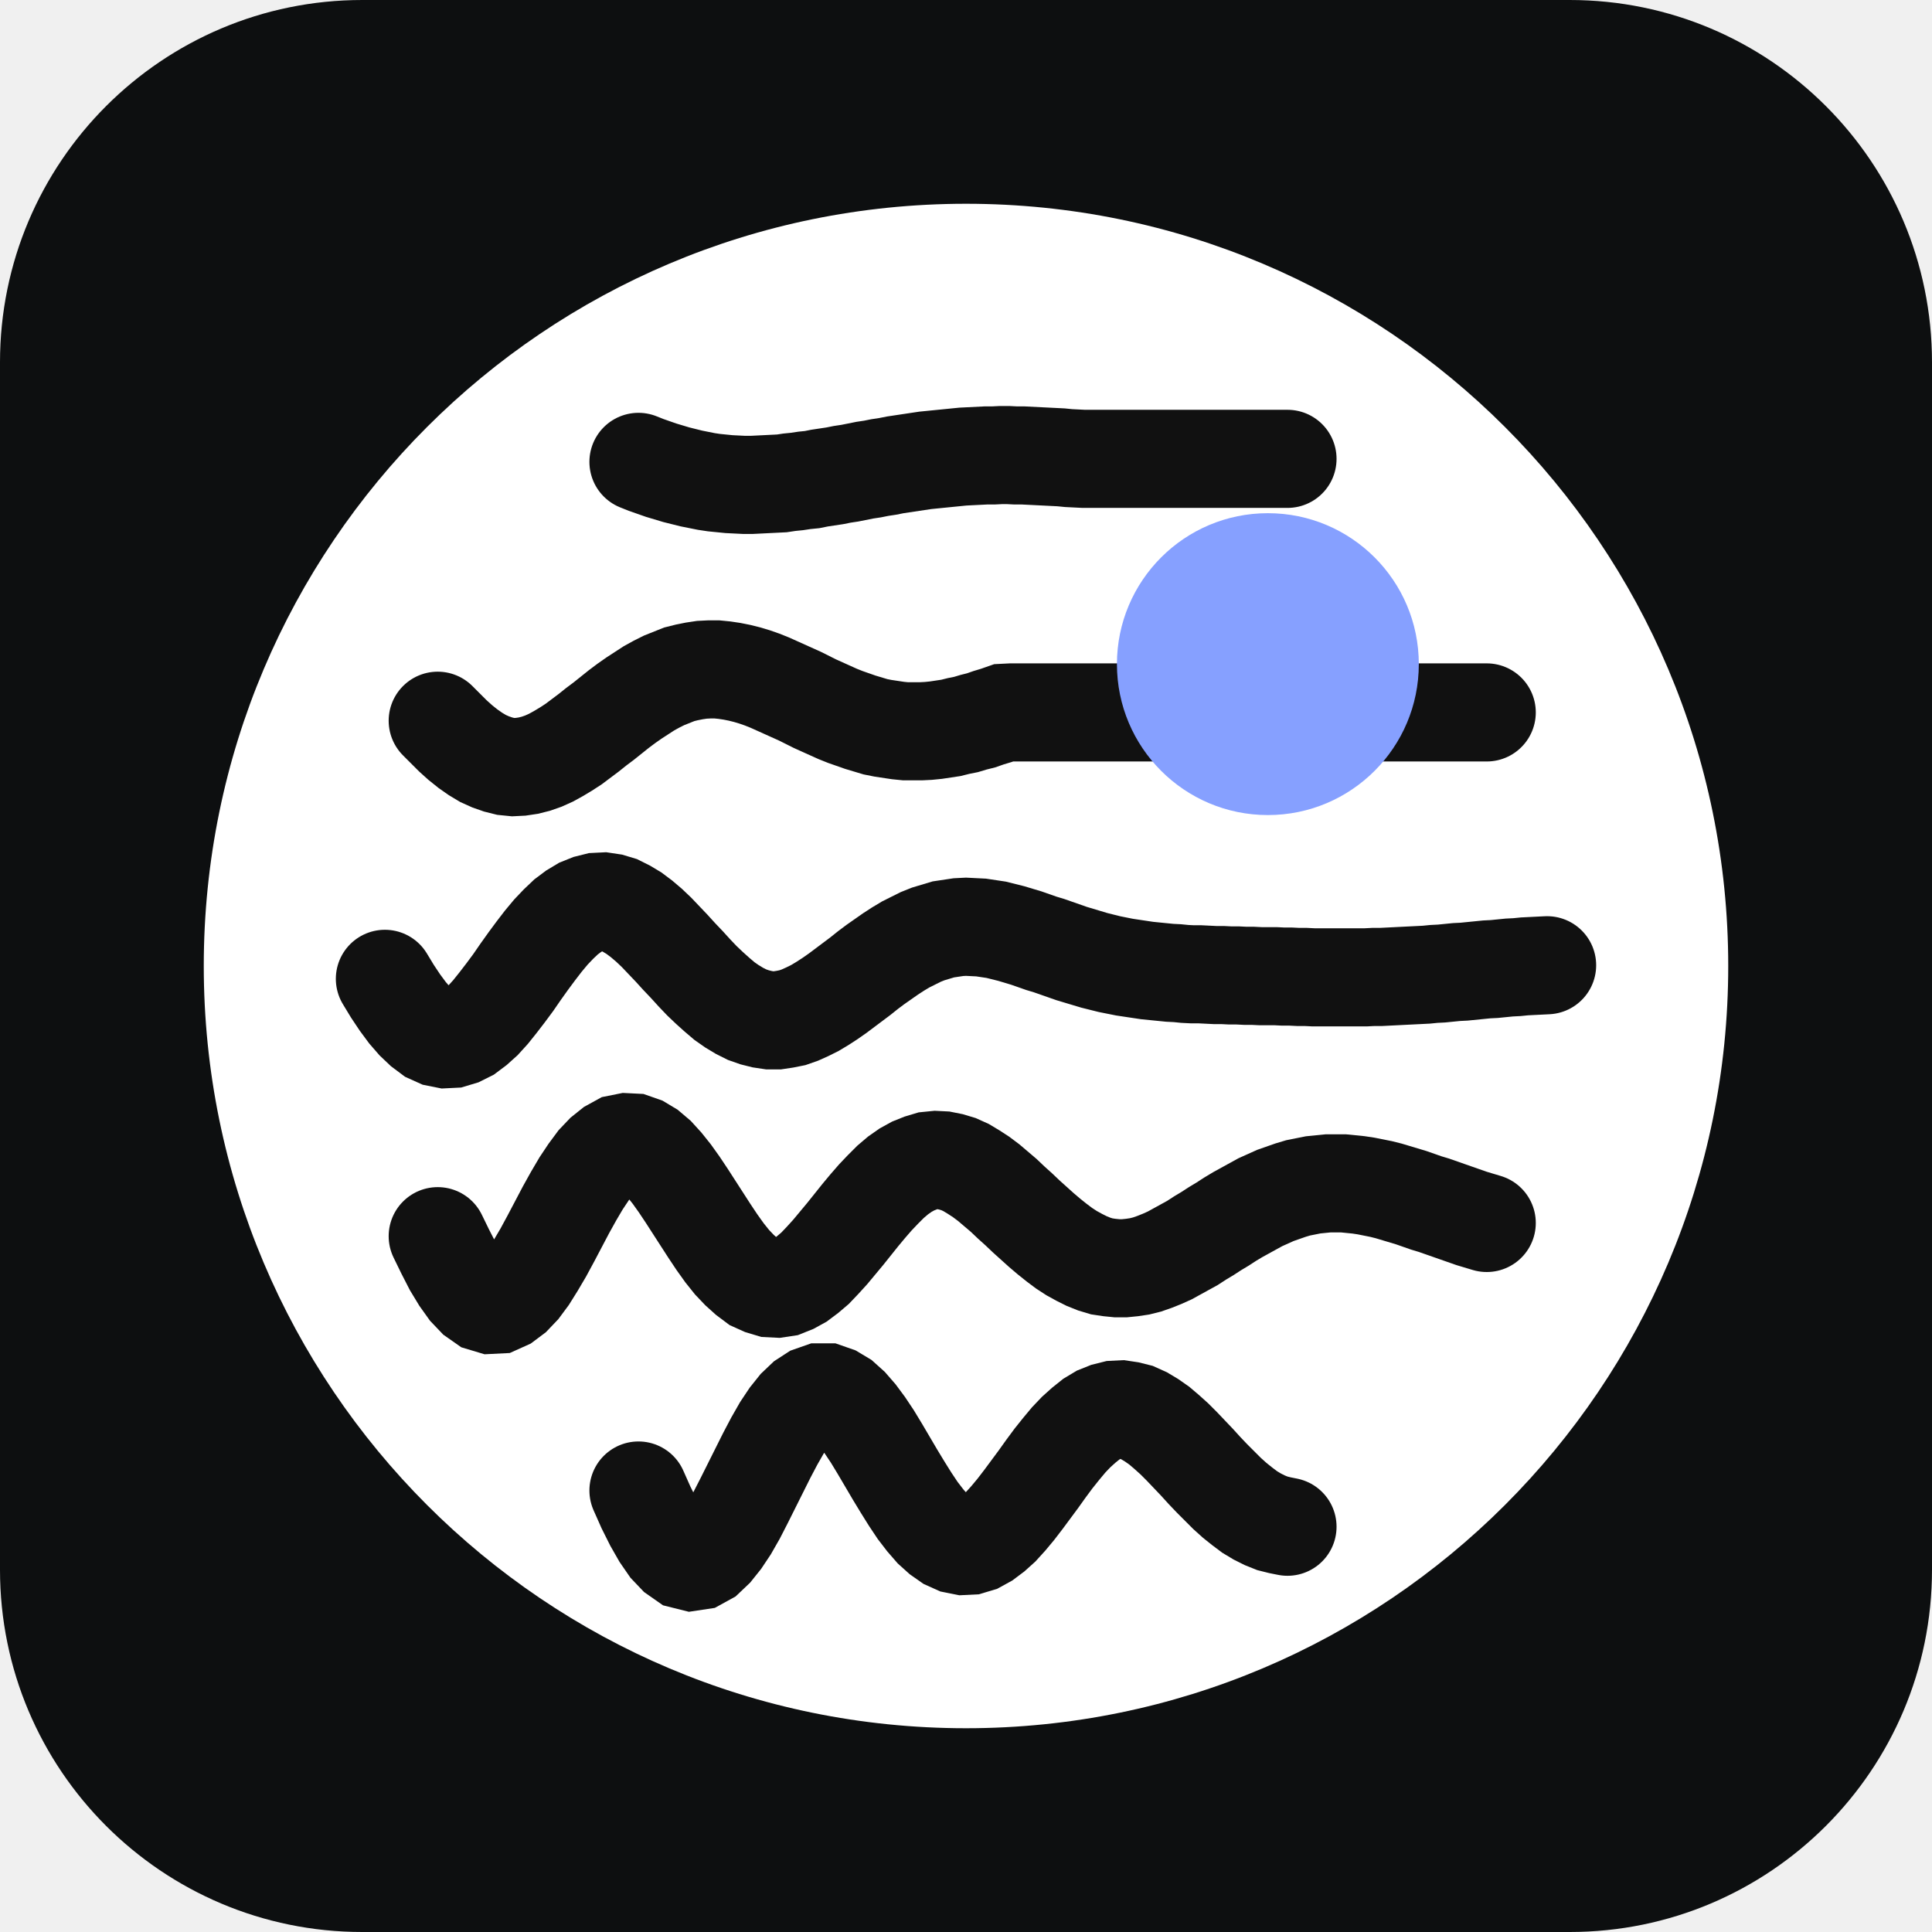
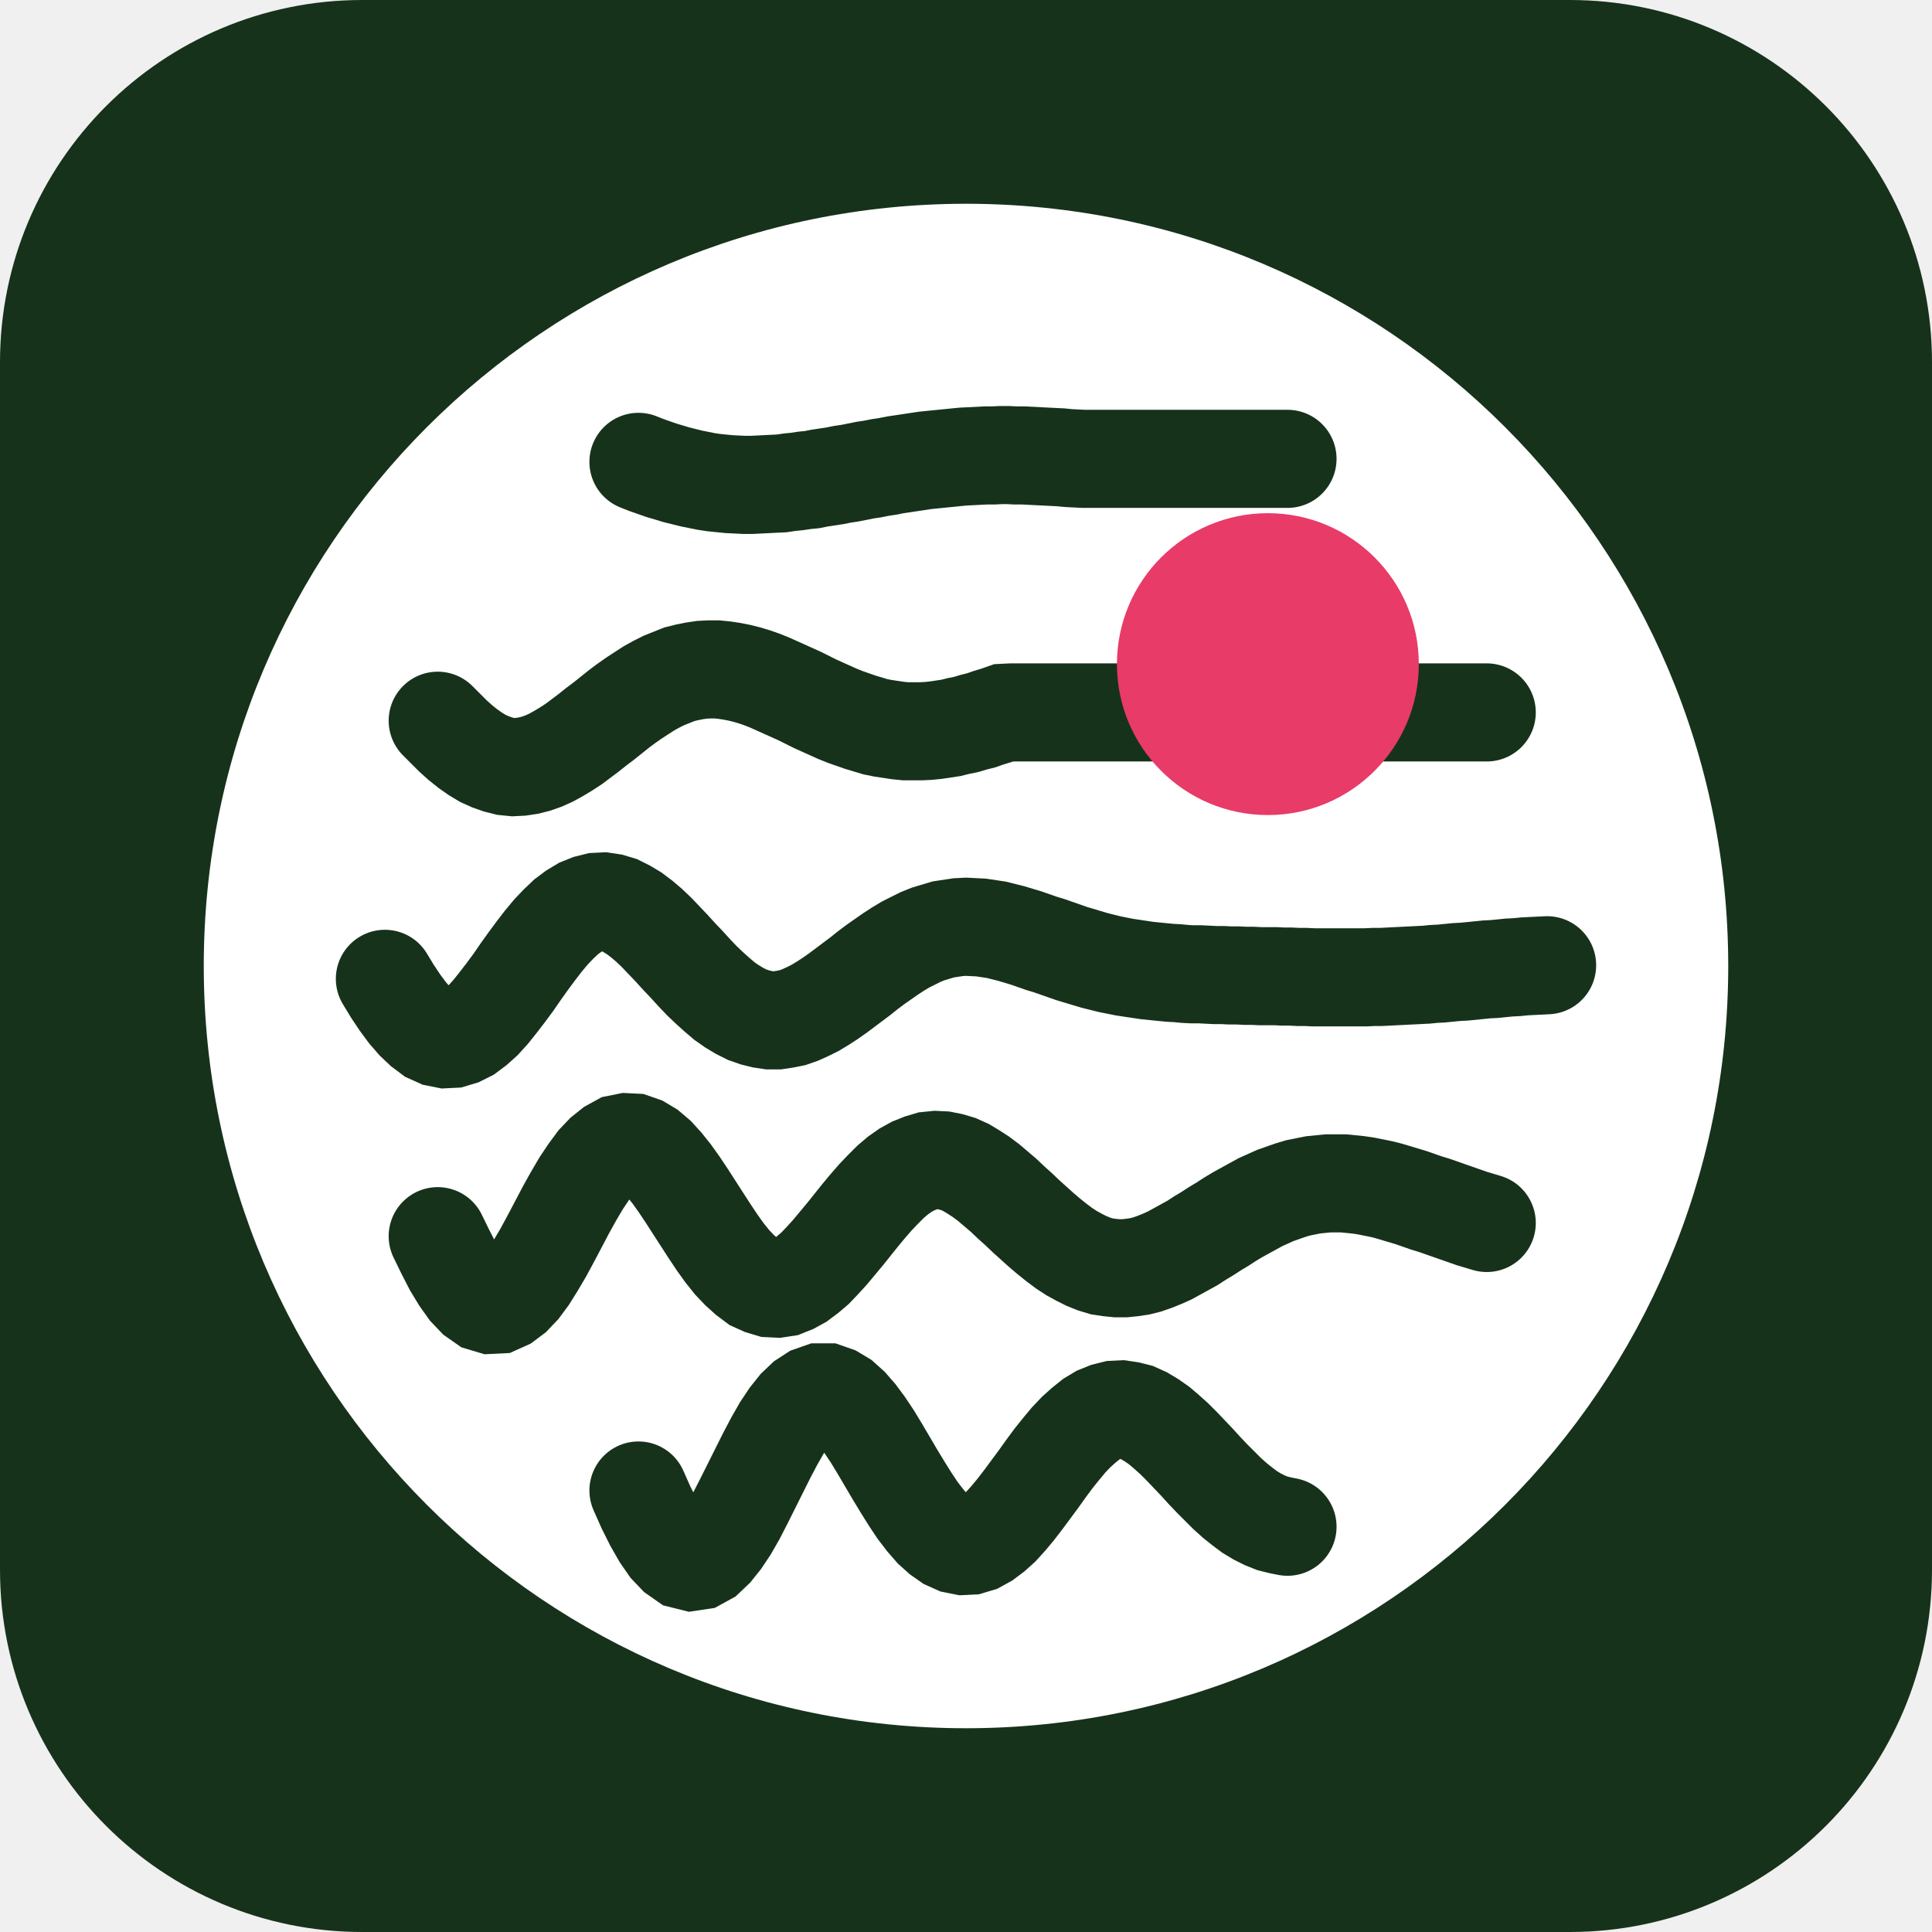
<svg xmlns="http://www.w3.org/2000/svg" width="512" height="512" viewBox="0 0 512 512">
-   <rect width="512" height="512" rx="96" fill="#0d0f10" />
+   <rect width="512" height="512" rx="96" fill="#17321b" />
  <circle cx="256" cy="256" r="202" fill="#ffffff" />
  <clipPath id="l">
    <circle cx="256" cy="256" r="198" />
  </clipPath>
-   <path d="M169.2 122.4 L171.2 123.2 L173.2 123.9 L175.2 124.6 L177.2 125.2 L179.2 125.8 L181.2 126.3 L183.2 126.8 L185.2 127.2 L187.2 127.6 L189.2 127.9 L191.2 128.1 L193.2 128.3 L195.2 128.4 L197.2 128.5 L199.2 128.5 L201.2 128.4 L203.2 128.3 L205.2 128.2 L207.2 128.1 L209.2 127.8 L211.2 127.6 L213.2 127.3 L215.2 127.1 L217.2 126.7 L219.2 126.4 L221.2 126.1 L223.2 125.7 L225.2 125.4 L227.2 125.0 L229.2 124.6 L231.2 124.3 L233.2 123.9 L235.2 123.6 L237.2 123.2 L239.2 122.9 L241.2 122.6 L243.2 122.3 L245.2 122.0 L247.2 121.8 L249.2 121.6 L251.2 121.4 L253.2 121.2 L255.2 121.0 L257.2 120.9 L259.2 120.8 L261.2 120.7 L263.2 120.7 L265.2 120.6 L267.2 120.6 L269.2 120.7 L271.2 120.7 L273.2 120.8 L275.2 120.9 L277.2 121.0 L279.2 121.1 L281.2 121.2 L283.2 121.4 L285.2 121.5 L287.2 121.6 L289.2 121.6 L291.2 121.6 L293.2 121.6 L295.2 121.6 L297.2 121.6 L299.2 121.6 L301.2 121.6 L303.2 121.6 L305.2 121.6 L307.2 121.6 L309.2 121.6 L311.2 121.6 L313.2 121.6 L315.2 121.6 L317.2 121.6 L319.2 121.6 L321.2 121.6 L323.2 121.6 L325.2 121.6 L327.2 121.6 L329.2 121.6 L331.2 121.6 L333.2 121.6 L335.2 121.6 L337.2 121.6 L339.2 121.6 L341.2 121.6 M116.0 191.0 L118.0 193.0 L120.0 195.0 L122.0 196.8 L124.0 198.4 L126.0 199.8 L128.0 201.0 L130.0 201.9 L132.0 202.6 L134.0 203.1 L136.0 203.3 L138.0 203.2 L140.0 202.9 L142.0 202.4 L144.0 201.7 L146.0 200.8 L148.0 199.7 L150.0 198.5 L152.0 197.2 L154.0 195.7 L156.0 194.2 L158.0 192.6 L160.0 191.1 L162.0 189.5 L164.0 187.9 L166.0 186.4 L168.0 185.0 L170.0 183.7 L172.0 182.4 L174.0 181.3 L176.0 180.3 L178.0 179.5 L180.0 178.7 L182.0 178.2 L184.0 177.8 L186.0 177.5 L188.0 177.4 L190.0 177.4 L192.0 177.6 L194.0 177.9 L196.0 178.3 L198.0 178.8 L200.0 179.4 L202.0 180.1 L204.0 180.9 L206.0 181.8 L208.0 182.7 L210.0 183.6 L212.0 184.5 L214.0 185.5 L216.0 186.5 L218.0 187.4 L220.0 188.3 L222.0 189.2 L224.0 190.0 L226.0 190.7 L228.0 191.4 L230.0 192.0 L232.0 192.6 L234.0 193.0 L236.0 193.3 L238.0 193.6 L240.0 193.8 L242.0 193.8 L244.0 193.8 L246.0 193.7 L248.0 193.5 L250.0 193.2 L252.0 192.9 L254.0 192.4 L256.0 192.0 L258.0 191.4 L260.0 190.9 L262.0 190.2 L264.0 189.6 L266.0 188.9 L268.0 188.8 L270.0 188.8 L272.0 188.8 L274.0 188.8 L276.0 188.8 L278.0 188.8 L280.0 188.8 L282.0 188.8 L284.0 188.8 L286.0 188.8 L288.0 188.8 L290.0 188.8 L292.0 188.8 L294.0 188.8 L296.0 188.8 L298.0 188.8 L300.0 188.8 L302.0 188.8 L304.0 188.8 L306.0 188.8 L308.0 188.8 L310.0 188.8 L312.0 188.8 L314.0 188.8 L316.0 188.8 L318.0 188.8 L320.0 188.8 L322.0 188.8 L324.0 188.8 L326.0 188.8 L328.0 188.8 L330.0 188.8 L332.0 188.8 L334.0 188.8 L336.0 188.8 L338.0 188.8 L340.0 188.8 L342.0 188.8 L344.0 188.8 L346.0 188.8 L348.0 188.8 L350.0 188.8 L352.0 188.8 L354.0 188.8 L356.0 188.8 L358.0 188.8 L360.0 188.8 L362.0 188.8 L364.0 188.8 L366.0 188.8 L368.0 188.8 L370.0 188.8 L372.0 188.8 L374.0 188.8 L376.0 188.8 L378.0 188.8 L380.0 188.8 L382.0 188.8 L384.0 188.8 L386.0 188.8 L388.0 188.8 L390.0 188.8 L392.0 188.8 L394.0 188.8 M102.0 259.4 L104.0 262.7 L106.0 265.7 L108.0 268.4 L110.0 270.7 L112.0 272.6 L114.0 274.1 L116.0 275.0 L118.0 275.4 L120.0 275.3 L122.0 274.7 L124.0 273.7 L126.0 272.2 L128.0 270.4 L130.0 268.2 L132.0 265.7 L134.0 263.1 L136.0 260.4 L138.0 257.5 L140.0 254.7 L142.0 252.0 L144.0 249.4 L146.0 247.0 L148.0 244.9 L150.0 243.0 L152.0 241.5 L154.0 240.3 L156.0 239.5 L158.0 239.0 L160.0 238.9 L162.0 239.2 L164.0 239.8 L166.0 240.8 L168.0 242.0 L170.0 243.5 L172.0 245.2 L174.0 247.1 L176.0 249.2 L178.0 251.3 L180.0 253.5 L182.0 255.6 L184.0 257.8 L186.0 259.9 L188.0 261.8 L190.0 263.6 L192.0 265.3 L194.0 266.7 L196.0 267.9 L198.0 268.9 L200.0 269.6 L202.0 270.1 L204.0 270.4 L206.0 270.4 L208.0 270.1 L210.0 269.7 L212.0 269.0 L214.0 268.1 L216.0 267.1 L218.0 265.9 L220.0 264.6 L222.0 263.2 L224.0 261.7 L226.0 260.2 L228.0 258.7 L230.0 257.1 L232.0 255.6 L234.0 254.2 L236.0 252.8 L238.0 251.5 L240.0 250.3 L242.0 249.3 L244.0 248.3 L246.0 247.5 L248.0 246.9 L250.0 246.3 L252.0 246.0 L254.0 245.7 L256.0 245.6 L258.0 245.7 L260.0 245.8 L262.0 246.1 L264.0 246.4 L266.0 246.9 L268.0 247.4 L270.0 248.0 L272.0 248.6 L274.0 249.3 L276.0 250.0 L278.0 250.6 L280.0 251.3 L282.0 252.0 L284.0 252.7 L286.0 253.3 L288.0 253.9 L290.0 254.5 L292.0 255.0 L294.0 255.5 L296.0 255.9 L298.0 256.3 L300.0 256.6 L302.0 256.9 L304.0 257.2 L306.0 257.4 L308.0 257.6 L310.0 257.8 L312.0 257.9 L314.0 258.1 L316.0 258.2 L318.0 258.2 L320.0 258.3 L322.0 258.4 L324.0 258.4 L326.0 258.5 L328.0 258.5 L330.0 258.6 L332.0 258.6 L334.0 258.7 L336.0 258.7 L338.0 258.7 L340.0 258.8 L342.0 258.8 L344.0 258.9 L346.0 258.9 L348.0 259.0 L350.0 259.0 L352.0 259.0 L354.0 259.0 L356.0 259.0 L358.0 259.0 L360.0 259.0 L362.0 259.0 L364.0 258.9 L366.0 258.9 L368.0 258.8 L370.0 258.7 L372.0 258.6 L374.0 258.5 L376.0 258.4 L378.0 258.3 L380.0 258.1 L382.0 258.0 L384.0 257.8 L386.0 257.6 L388.0 257.5 L390.0 257.3 L392.0 257.1 L394.0 256.9 L396.0 256.8 L398.0 256.6 L400.0 256.4 L402.0 256.3 L404.0 256.1 L406.0 256.0 L408.0 255.9 L410.0 255.8 M116.0 327.6 L118.0 331.7 L120.0 335.6 L122.0 338.9 L124.0 341.7 L126.0 343.8 L128.0 345.2 L130.0 345.8 L132.0 345.7 L134.0 344.8 L136.0 343.3 L138.0 341.2 L140.0 338.5 L142.0 335.3 L144.0 331.9 L146.0 328.2 L148.0 324.4 L150.0 320.6 L152.0 317.0 L154.0 313.6 L156.0 310.6 L158.0 307.9 L160.0 305.8 L162.0 304.2 L164.0 303.1 L166.0 302.7 L168.0 302.8 L170.0 303.5 L172.0 304.7 L174.0 306.4 L176.0 308.6 L178.0 311.1 L180.0 313.9 L182.0 316.9 L184.0 320.0 L186.0 323.1 L188.0 326.2 L190.0 329.2 L192.0 332.0 L194.0 334.5 L196.0 336.6 L198.0 338.4 L200.0 339.9 L202.0 340.8 L204.0 341.4 L206.0 341.5 L208.0 341.2 L210.0 340.4 L212.0 339.3 L214.0 337.8 L216.0 336.1 L218.0 334.0 L220.0 331.8 L222.0 329.4 L224.0 327.0 L226.0 324.5 L228.0 322.0 L230.0 319.6 L232.0 317.3 L234.0 315.2 L236.0 313.2 L238.0 311.5 L240.0 310.1 L242.0 309.0 L244.0 308.2 L246.0 307.6 L248.0 307.4 L250.0 307.5 L252.0 307.9 L254.0 308.5 L256.0 309.4 L258.0 310.6 L260.0 311.9 L262.0 313.4 L264.0 315.1 L266.0 316.8 L268.0 318.7 L270.0 320.5 L272.0 322.4 L274.0 324.2 L276.0 326.0 L278.0 327.7 L280.0 329.3 L282.0 330.8 L284.0 332.1 L286.0 333.2 L288.0 334.2 L290.0 335.0 L292.0 335.6 L294.0 335.9 L296.0 336.1 L298.0 336.1 L300.0 335.9 L302.0 335.6 L304.0 335.1 L306.0 334.4 L308.0 333.6 L310.0 332.7 L312.0 331.6 L314.0 330.5 L316.0 329.4 L318.0 328.1 L320.0 326.9 L322.0 325.6 L324.0 324.4 L326.0 323.1 L328.0 321.9 L330.0 320.8 L332.0 319.7 L334.0 318.6 L336.0 317.7 L338.0 316.8 L340.0 316.1 L342.0 315.4 L344.0 314.8 L346.0 314.4 L348.0 314.0 L350.0 313.8 L352.0 313.6 L354.0 313.6 L356.0 313.6 L358.0 313.8 L360.0 314.0 L362.0 314.3 L364.0 314.7 L366.0 315.1 L368.0 315.6 L370.0 316.2 L372.0 316.8 L374.0 317.4 L376.0 318.1 L378.0 318.8 L380.0 319.4 L382.0 320.1 L384.0 320.8 L386.0 321.5 L388.0 322.2 L390.0 322.9 L392.0 323.5 L394.0 324.1 M169.2 395.0 L171.2 399.5 L173.2 403.5 L175.2 407.0 L177.2 409.9 L179.2 412.0 L181.2 413.4 L183.2 413.9 L185.2 413.6 L187.2 412.5 L189.2 410.6 L191.2 408.1 L193.2 405.1 L195.2 401.6 L197.2 397.7 L199.2 393.7 L201.2 389.7 L203.2 385.7 L205.2 381.9 L207.2 378.4 L209.2 375.4 L211.2 372.9 L213.2 371.0 L215.2 369.7 L217.2 369.0 L219.2 369.0 L221.2 369.7 L223.2 370.9 L225.2 372.7 L227.2 375.0 L229.2 377.7 L231.2 380.7 L233.2 384.0 L235.2 387.4 L237.2 390.8 L239.2 394.1 L241.2 397.3 L243.2 400.3 L245.2 402.9 L247.2 405.2 L249.2 407.0 L251.2 408.4 L253.2 409.3 L255.2 409.7 L257.2 409.6 L259.2 409.0 L261.2 407.9 L263.2 406.4 L265.2 404.6 L267.2 402.4 L269.2 400.0 L271.2 397.4 L273.2 394.7 L275.2 392.0 L277.2 389.2 L279.2 386.5 L281.2 384.0 L283.2 381.6 L285.2 379.5 L287.2 377.7 L289.2 376.1 L291.2 374.9 L293.2 374.1 L295.2 373.6 L297.2 373.5 L299.2 373.8 L301.2 374.3 L303.2 375.2 L305.2 376.4 L307.2 377.8 L309.2 379.5 L311.2 381.3 L313.2 383.3 L315.2 385.4 L317.2 387.5 L319.2 389.7 L321.2 391.8 L323.2 393.8 L325.2 395.8 L327.2 397.6 L329.2 399.2 L331.2 400.7 L333.2 401.9 L335.2 402.9 L337.2 403.7 L339.2 404.2 L341.2 404.6" fill="none" stroke="#111" stroke-width="26" stroke-linecap="round" clip-path="url(#l)" />
-   <circle cx="336" cy="176" r="40" fill="#86a0ff" />
+   <path d="M169.2 122.4 L171.2 123.2 L173.2 123.9 L175.2 124.6 L177.2 125.2 L179.2 125.8 L181.2 126.3 L183.2 126.8 L185.2 127.2 L187.2 127.6 L189.2 127.9 L191.2 128.1 L193.2 128.3 L195.2 128.4 L197.2 128.5 L199.2 128.5 L201.2 128.4 L203.2 128.3 L205.2 128.2 L207.2 128.1 L209.2 127.8 L211.2 127.6 L213.2 127.3 L215.2 127.1 L217.2 126.7 L219.2 126.4 L221.2 126.1 L223.2 125.7 L225.2 125.4 L227.2 125.0 L229.2 124.6 L231.2 124.3 L233.2 123.9 L235.2 123.6 L237.2 123.2 L239.2 122.9 L241.2 122.6 L243.2 122.3 L245.2 122.0 L247.2 121.8 L249.2 121.6 L251.2 121.4 L253.2 121.2 L255.2 121.0 L257.2 120.9 L259.2 120.8 L261.2 120.7 L263.2 120.7 L265.2 120.6 L267.2 120.6 L269.2 120.7 L271.2 120.7 L273.2 120.8 L275.2 120.9 L277.2 121.0 L279.2 121.1 L281.2 121.2 L283.2 121.4 L285.2 121.5 L287.2 121.6 L289.2 121.6 L291.2 121.6 L293.2 121.6 L295.2 121.6 L297.2 121.6 L299.2 121.6 L301.2 121.6 L303.2 121.6 L305.2 121.6 L307.2 121.6 L309.2 121.6 L311.2 121.6 L313.2 121.6 L315.2 121.6 L317.2 121.6 L319.2 121.6 L321.2 121.6 L323.2 121.6 L325.2 121.6 L327.2 121.6 L329.2 121.6 L331.2 121.6 L333.2 121.6 L335.2 121.6 L337.2 121.6 L339.2 121.6 L341.2 121.6 M116.0 191.0 L118.0 193.0 L120.0 195.0 L122.0 196.8 L124.0 198.4 L126.0 199.8 L128.0 201.0 L130.0 201.9 L132.0 202.6 L134.0 203.1 L136.0 203.3 L138.0 203.2 L140.0 202.9 L142.0 202.4 L144.0 201.7 L146.0 200.8 L148.0 199.7 L150.0 198.5 L152.0 197.2 L154.0 195.7 L156.0 194.2 L158.0 192.6 L160.0 191.1 L162.0 189.5 L164.0 187.9 L166.0 186.4 L168.0 185.0 L170.0 183.7 L172.0 182.4 L174.0 181.3 L176.0 180.3 L178.0 179.5 L180.0 178.7 L182.0 178.2 L184.0 177.8 L186.0 177.5 L188.0 177.4 L190.0 177.4 L192.0 177.6 L194.0 177.9 L196.0 178.3 L198.0 178.8 L200.0 179.4 L202.0 180.1 L204.0 180.9 L206.0 181.8 L208.0 182.7 L210.0 183.6 L212.0 184.5 L214.0 185.5 L216.0 186.5 L218.0 187.4 L220.0 188.3 L222.0 189.2 L224.0 190.0 L226.0 190.7 L228.0 191.4 L230.0 192.0 L232.0 192.6 L234.0 193.0 L236.0 193.3 L238.0 193.6 L240.0 193.8 L242.0 193.8 L244.0 193.8 L246.0 193.7 L248.0 193.5 L250.0 193.2 L252.0 192.9 L254.0 192.4 L256.0 192.0 L258.0 191.4 L260.0 190.9 L262.0 190.2 L264.0 189.6 L266.0 188.9 L268.0 188.8 L270.0 188.8 L272.0 188.8 L274.0 188.8 L276.0 188.8 L278.0 188.8 L280.0 188.8 L282.0 188.8 L284.0 188.8 L286.0 188.8 L288.0 188.8 L290.0 188.8 L292.0 188.8 L294.0 188.8 L296.0 188.8 L298.0 188.8 L300.0 188.8 L302.0 188.8 L304.0 188.8 L306.0 188.8 L308.0 188.8 L310.0 188.8 L312.0 188.8 L314.0 188.8 L316.0 188.8 L318.0 188.8 L320.0 188.8 L322.0 188.8 L324.0 188.8 L326.0 188.8 L328.0 188.8 L330.0 188.8 L332.0 188.8 L334.0 188.8 L336.0 188.8 L338.0 188.8 L340.0 188.8 L342.0 188.8 L344.0 188.8 L346.0 188.8 L348.0 188.8 L350.0 188.8 L352.0 188.8 L354.0 188.8 L356.0 188.8 L358.0 188.8 L360.0 188.8 L362.0 188.8 L364.0 188.8 L366.0 188.8 L368.0 188.8 L370.0 188.8 L372.0 188.8 L374.0 188.8 L376.0 188.8 L378.0 188.8 L380.0 188.8 L382.0 188.8 L384.0 188.8 L386.0 188.8 L388.0 188.8 L390.0 188.8 L392.0 188.8 L394.0 188.8 M102.0 259.4 L104.0 262.7 L106.0 265.7 L108.0 268.4 L110.0 270.7 L112.0 272.6 L114.0 274.1 L116.0 275.0 L118.0 275.4 L120.0 275.3 L122.0 274.7 L124.0 273.7 L126.0 272.2 L128.0 270.4 L130.0 268.2 L132.0 265.7 L134.0 263.1 L136.0 260.4 L138.0 257.5 L140.0 254.7 L142.0 252.0 L144.0 249.4 L146.0 247.0 L148.0 244.9 L150.0 243.0 L152.0 241.5 L154.0 240.3 L156.0 239.5 L158.0 239.0 L160.0 238.9 L162.0 239.2 L164.0 239.8 L166.0 240.8 L168.0 242.0 L170.0 243.5 L172.0 245.2 L174.0 247.1 L176.0 249.2 L178.0 251.3 L180.0 253.5 L182.0 255.6 L184.0 257.8 L186.0 259.9 L188.0 261.8 L190.0 263.6 L192.0 265.3 L194.0 266.7 L196.0 267.9 L198.0 268.9 L200.0 269.6 L202.0 270.1 L204.0 270.4 L206.0 270.4 L208.0 270.1 L210.0 269.7 L212.0 269.0 L214.0 268.1 L216.0 267.1 L218.0 265.9 L220.0 264.6 L222.0 263.2 L224.0 261.7 L226.0 260.2 L228.0 258.7 L230.0 257.1 L232.0 255.6 L234.0 254.2 L236.0 252.8 L238.0 251.5 L240.0 250.3 L242.0 249.3 L244.0 248.3 L246.0 247.5 L248.0 246.9 L250.0 246.3 L252.0 246.0 L254.0 245.7 L256.0 245.6 L258.0 245.7 L260.0 245.8 L262.0 246.1 L264.0 246.4 L266.0 246.9 L268.0 247.4 L270.0 248.0 L272.0 248.6 L274.0 249.3 L276.0 250.0 L278.0 250.6 L280.0 251.3 L282.0 252.0 L284.0 252.7 L286.0 253.3 L288.0 253.9 L290.0 254.5 L292.0 255.0 L294.0 255.5 L296.0 255.9 L298.0 256.3 L300.0 256.6 L302.0 256.9 L304.0 257.2 L306.0 257.4 L308.0 257.6 L310.0 257.8 L312.0 257.9 L314.0 258.1 L316.0 258.2 L318.0 258.2 L320.0 258.3 L322.0 258.4 L324.0 258.4 L326.0 258.5 L328.0 258.5 L330.0 258.6 L332.0 258.6 L334.0 258.7 L336.0 258.7 L338.0 258.7 L340.0 258.8 L342.0 258.8 L344.0 258.9 L346.0 258.9 L348.0 259.0 L350.0 259.0 L352.0 259.0 L354.0 259.0 L356.0 259.0 L358.0 259.0 L360.0 259.0 L362.0 259.0 L364.0 258.9 L366.0 258.9 L368.0 258.8 L370.0 258.7 L372.0 258.6 L374.0 258.5 L376.0 258.4 L378.0 258.3 L380.0 258.1 L382.0 258.0 L384.0 257.8 L386.0 257.6 L388.0 257.5 L390.0 257.3 L392.0 257.1 L394.0 256.9 L396.0 256.8 L398.0 256.6 L400.0 256.4 L402.0 256.3 L404.0 256.1 L406.0 256.0 L408.0 255.9 L410.0 255.8 M116.0 327.6 L118.0 331.7 L120.0 335.6 L122.0 338.9 L124.0 341.7 L126.0 343.8 L128.0 345.2 L130.0 345.8 L132.0 345.7 L134.0 344.8 L136.0 343.3 L138.0 341.2 L140.0 338.5 L142.0 335.3 L144.0 331.9 L146.0 328.2 L148.0 324.4 L150.0 320.6 L152.0 317.0 L154.0 313.6 L156.0 310.6 L158.0 307.9 L160.0 305.8 L162.0 304.2 L164.0 303.1 L166.0 302.7 L168.0 302.8 L170.0 303.5 L172.0 304.7 L174.0 306.4 L176.0 308.6 L178.0 311.1 L180.0 313.9 L182.0 316.9 L184.0 320.0 L186.0 323.1 L188.0 326.2 L190.0 329.2 L192.0 332.0 L194.0 334.5 L196.0 336.6 L198.0 338.4 L200.0 339.9 L202.0 340.8 L204.0 341.4 L206.0 341.5 L208.0 341.2 L210.0 340.4 L212.0 339.3 L214.0 337.8 L216.0 336.1 L218.0 334.0 L220.0 331.8 L222.0 329.4 L224.0 327.0 L226.0 324.5 L228.0 322.0 L230.0 319.6 L232.0 317.3 L234.0 315.2 L236.0 313.2 L238.0 311.5 L240.0 310.1 L242.0 309.0 L244.0 308.2 L246.0 307.6 L248.0 307.4 L250.0 307.5 L252.0 307.9 L254.0 308.5 L256.0 309.4 L258.0 310.6 L260.0 311.9 L262.0 313.4 L264.0 315.1 L266.0 316.8 L268.0 318.7 L270.0 320.5 L272.0 322.4 L274.0 324.2 L276.0 326.0 L278.0 327.7 L280.0 329.3 L282.0 330.8 L284.0 332.1 L286.0 333.2 L288.0 334.2 L290.0 335.0 L292.0 335.6 L294.0 335.9 L296.0 336.1 L298.0 336.1 L300.0 335.9 L302.0 335.6 L304.0 335.1 L306.0 334.4 L308.0 333.6 L310.0 332.7 L312.0 331.6 L314.0 330.5 L316.0 329.4 L318.0 328.1 L320.0 326.9 L322.0 325.6 L324.0 324.4 L326.0 323.1 L328.0 321.9 L330.0 320.8 L332.0 319.7 L334.0 318.6 L336.0 317.7 L338.0 316.8 L340.0 316.1 L342.0 315.4 L344.0 314.8 L346.0 314.4 L348.0 314.0 L350.0 313.8 L352.0 313.6 L354.0 313.6 L356.0 313.6 L358.0 313.8 L360.0 314.0 L362.0 314.3 L364.0 314.7 L366.0 315.1 L368.0 315.6 L370.0 316.2 L372.0 316.8 L374.0 317.4 L376.0 318.1 L378.0 318.8 L380.0 319.4 L382.0 320.1 L384.0 320.8 L386.0 321.5 L388.0 322.2 L390.0 322.9 L392.0 323.5 L394.0 324.1 M169.2 395.0 L171.2 399.5 L173.2 403.5 L175.2 407.0 L177.2 409.9 L179.2 412.0 L181.2 413.4 L183.2 413.9 L185.2 413.6 L187.2 412.5 L189.2 410.6 L191.2 408.1 L193.2 405.1 L195.2 401.6 L197.2 397.7 L199.2 393.7 L201.2 389.7 L203.2 385.7 L205.2 381.9 L207.2 378.4 L209.2 375.4 L211.2 372.9 L213.2 371.0 L215.2 369.7 L217.2 369.0 L219.2 369.0 L221.2 369.7 L223.2 370.9 L225.2 372.7 L227.2 375.0 L229.2 377.7 L231.2 380.7 L233.2 384.0 L235.2 387.4 L237.2 390.8 L239.2 394.1 L241.2 397.3 L243.2 400.3 L245.2 402.9 L247.2 405.2 L249.2 407.0 L251.2 408.4 L253.2 409.3 L255.2 409.7 L257.2 409.6 L259.2 409.0 L261.2 407.9 L263.2 406.4 L265.2 404.6 L267.2 402.4 L269.2 400.0 L271.2 397.4 L273.2 394.7 L275.2 392.0 L277.2 389.2 L279.2 386.5 L281.2 384.0 L283.2 381.6 L285.2 379.5 L287.2 377.7 L289.2 376.1 L291.2 374.9 L293.2 374.1 L295.2 373.6 L297.2 373.5 L299.2 373.8 L301.2 374.3 L303.2 375.2 L305.2 376.4 L307.2 377.8 L309.2 379.5 L311.2 381.3 L313.2 383.3 L315.2 385.4 L317.2 387.5 L319.2 389.7 L321.2 391.8 L323.2 393.8 L325.2 395.8 L327.2 397.6 L329.2 399.2 L331.2 400.7 L333.2 401.9 L335.2 402.9 L337.2 403.7 L339.2 404.2 L341.2 404.6" fill="none" stroke="#17321b" stroke-width="26" stroke-linecap="round" clip-path="url(#l)" />
+   <circle cx="336" cy="176" r="40" fill="#e83b68" />
</svg>
